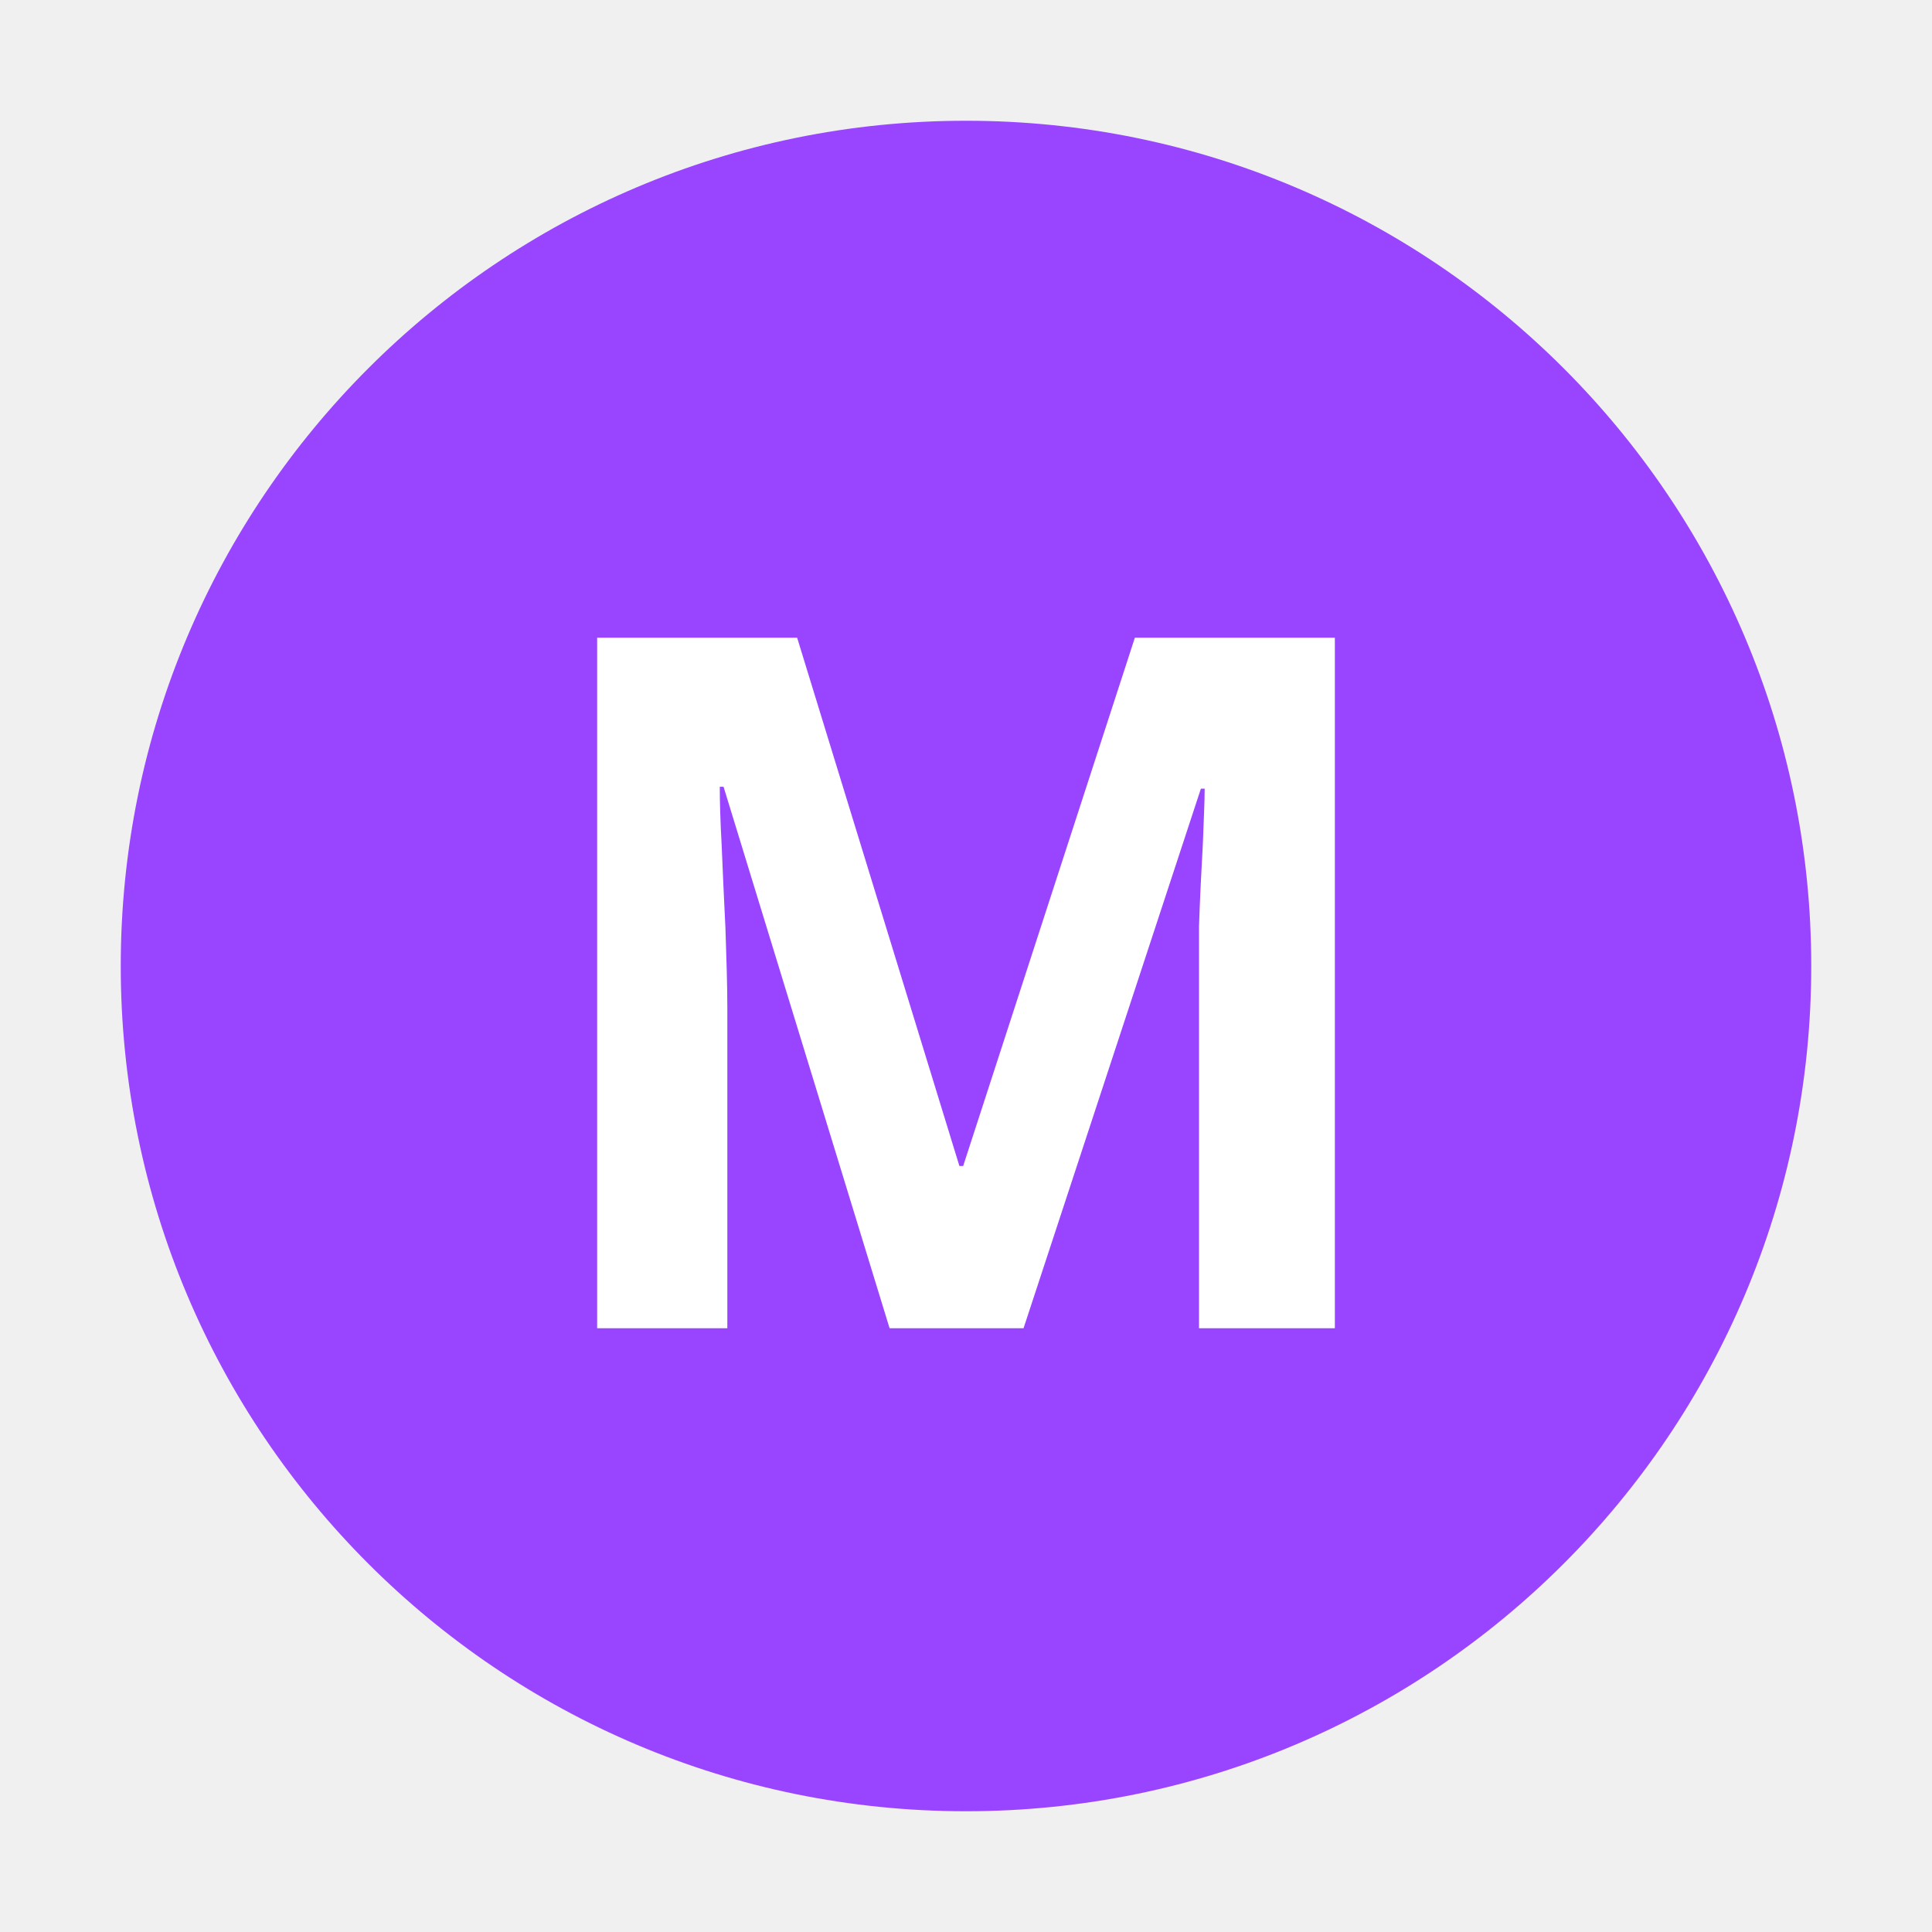
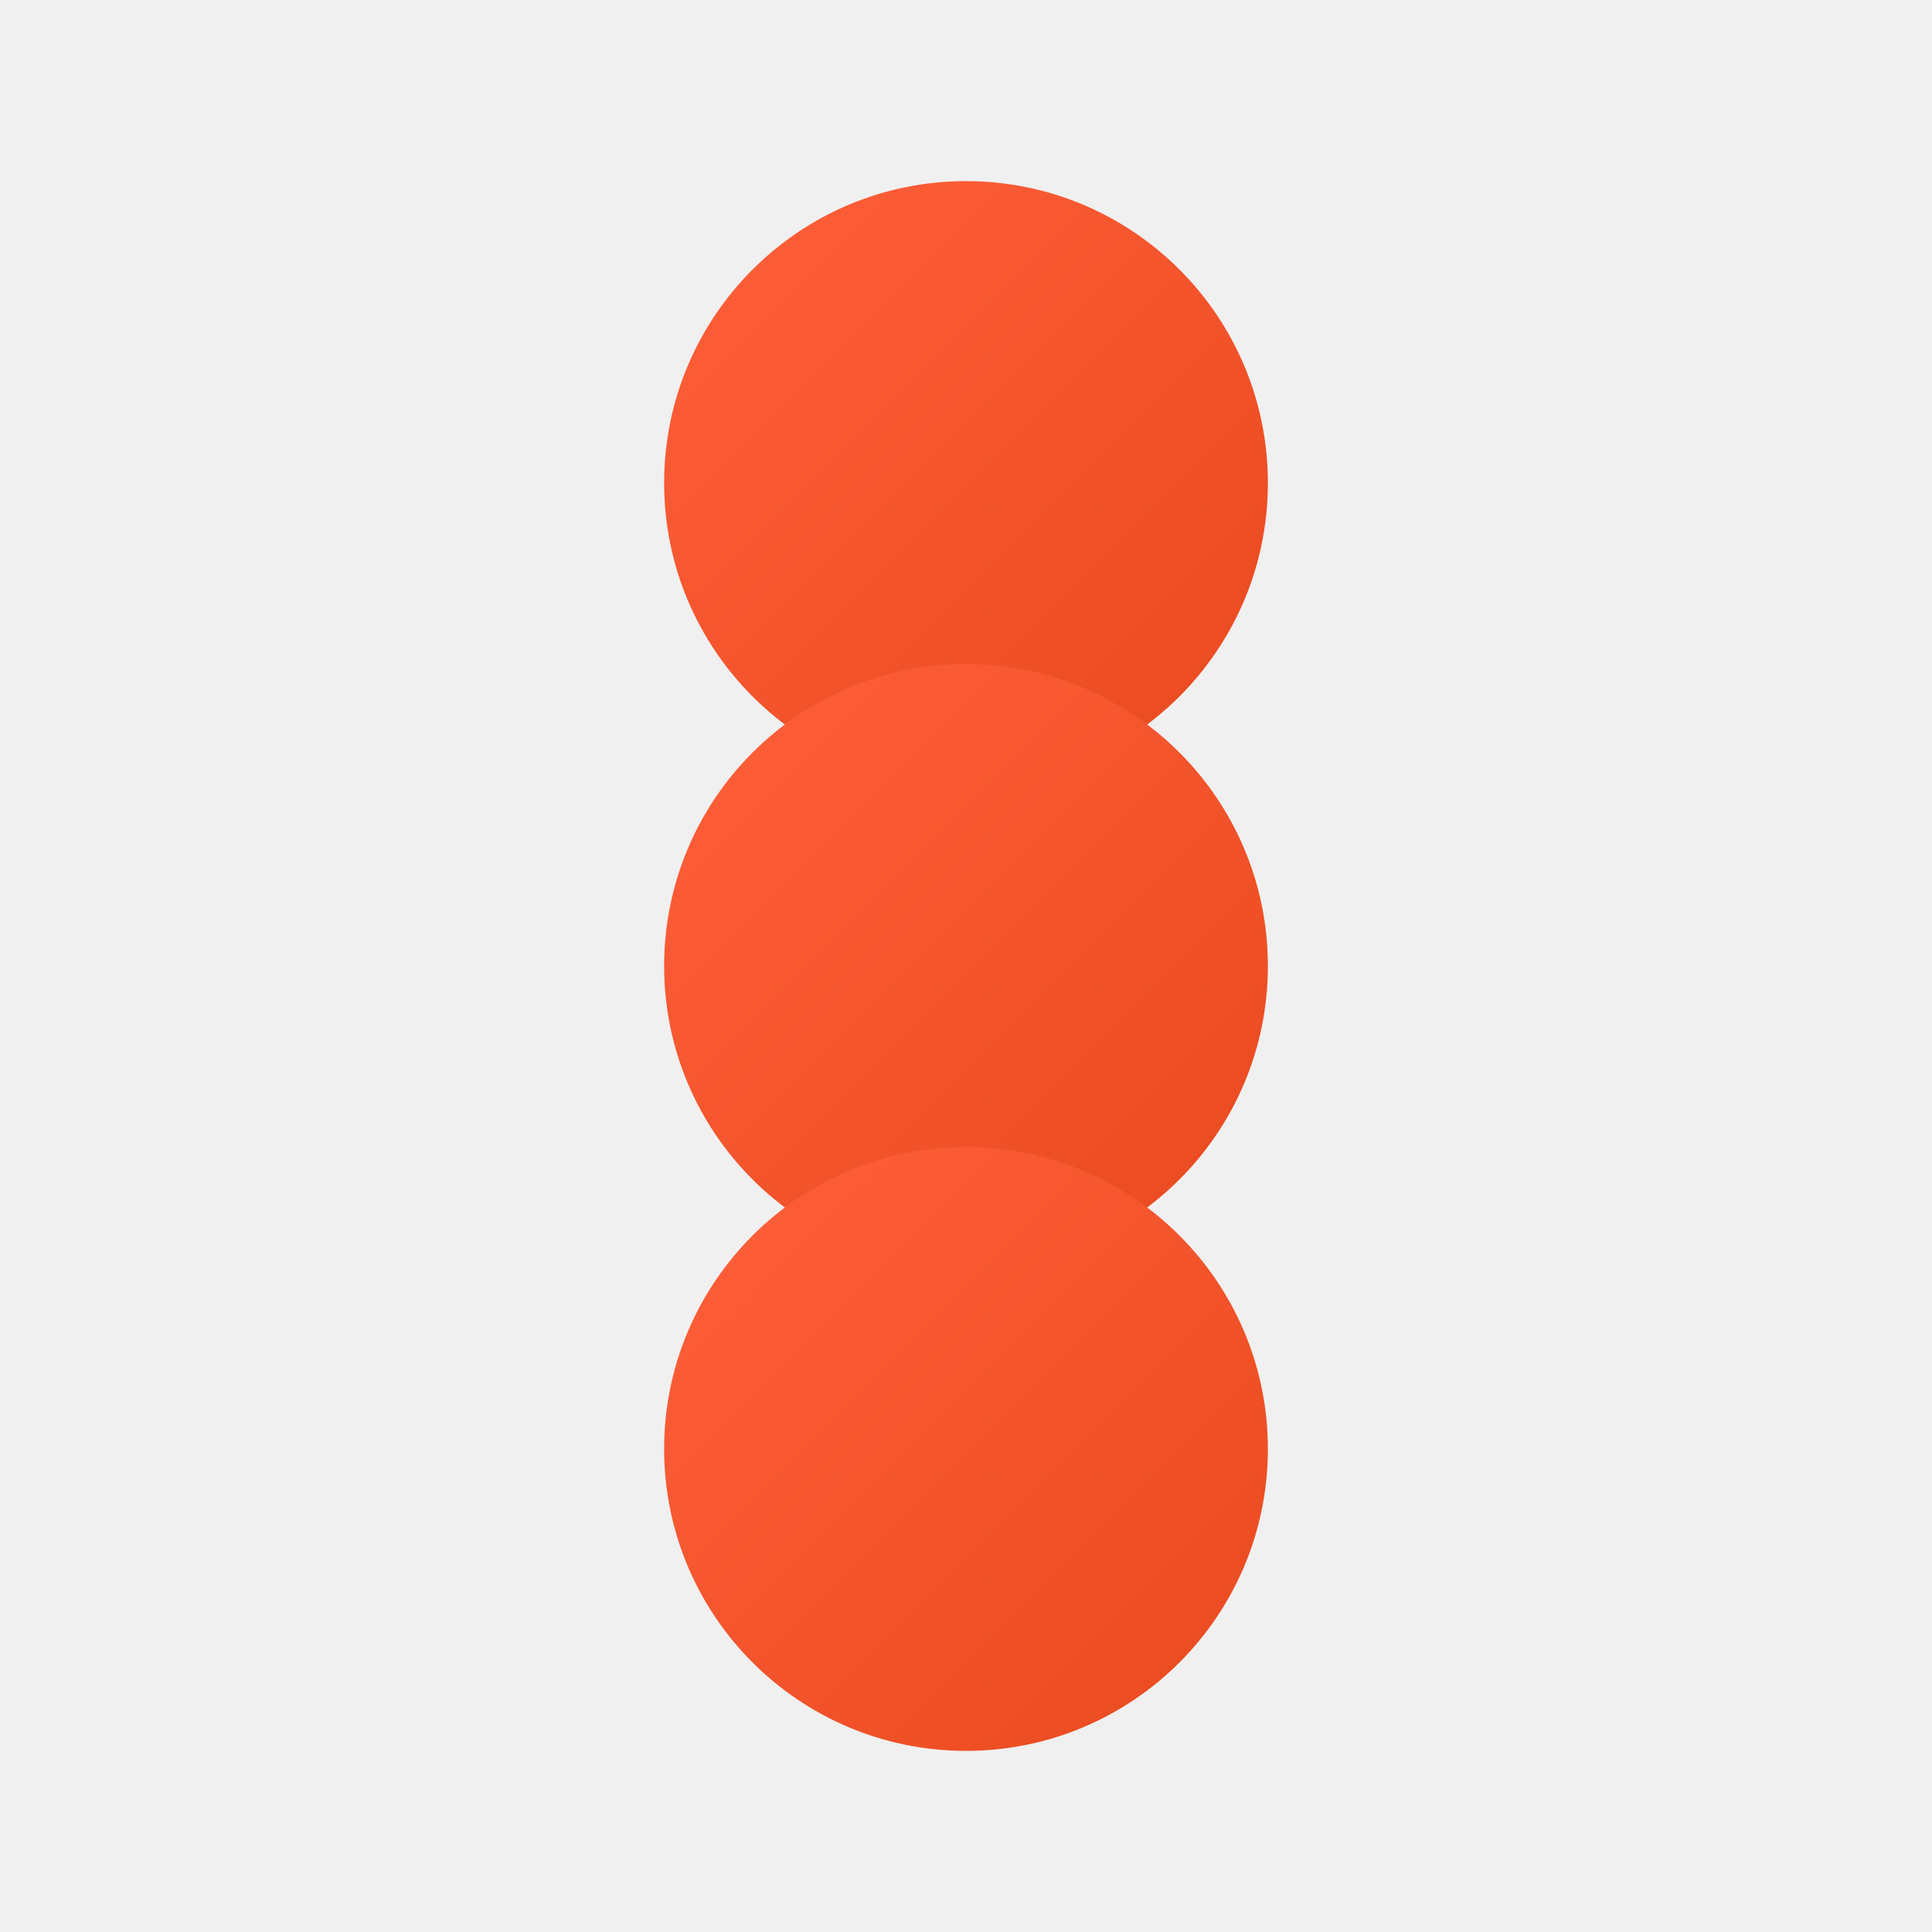
<svg xmlns="http://www.w3.org/2000/svg" width="16" height="16" viewBox="0 0 16 16">
-   <circle cx="8" cy="8" r="7" fill="#9945FF" />
-   <text x="8" y="11" text-anchor="middle" fill="white" font-size="8" font-family="sans-serif" font-weight="bold">M</text>
+   <defs>
+     <linearGradient id="mina-grad" x1="0%" y1="0%" x2="100%" y2="100%">
+       <stop offset="0%" style="stop-color:#FF603B" />
+       <stop offset="100%" style="stop-color:#E8491D" />
+     </linearGradient>
+   </defs>
+   <circle cx="8" cy="4" r="2.5" fill="url(#mina-grad)" />
+   <circle cx="8" cy="8" r="2.5" fill="url(#mina-grad)" />
+   <circle cx="8" cy="12" r="2.5" fill="url(#mina-grad)" />
</svg>
